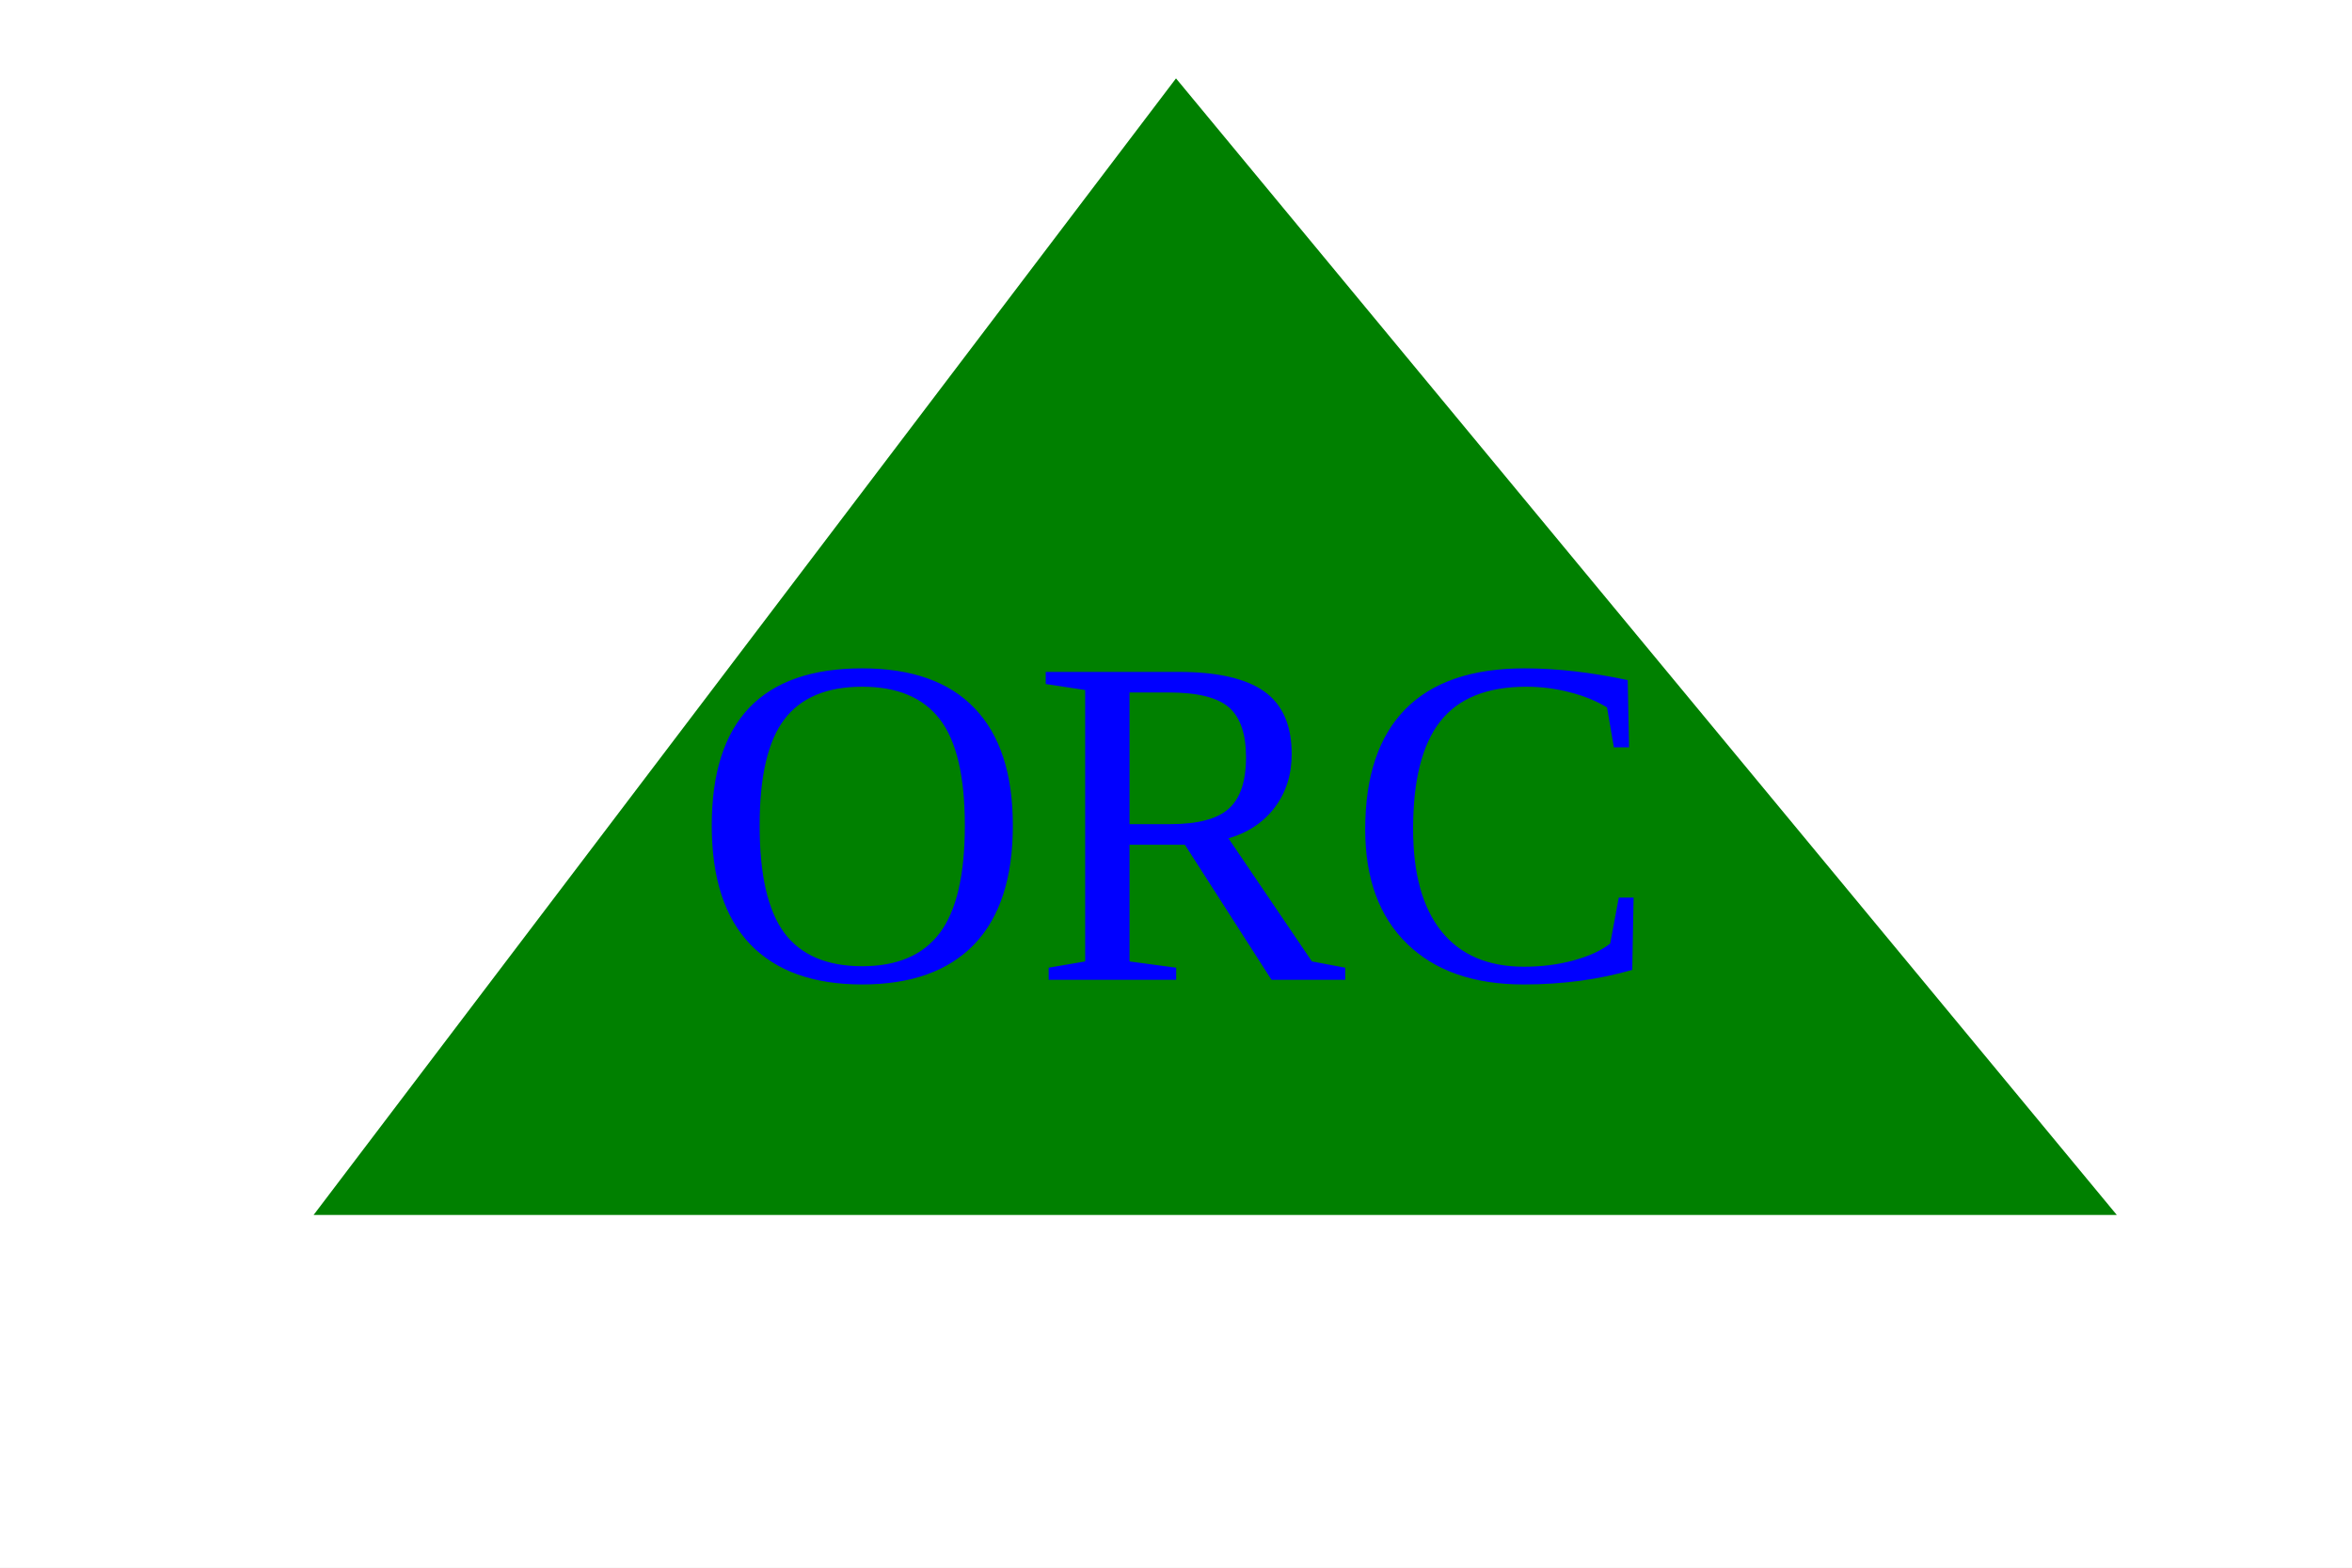
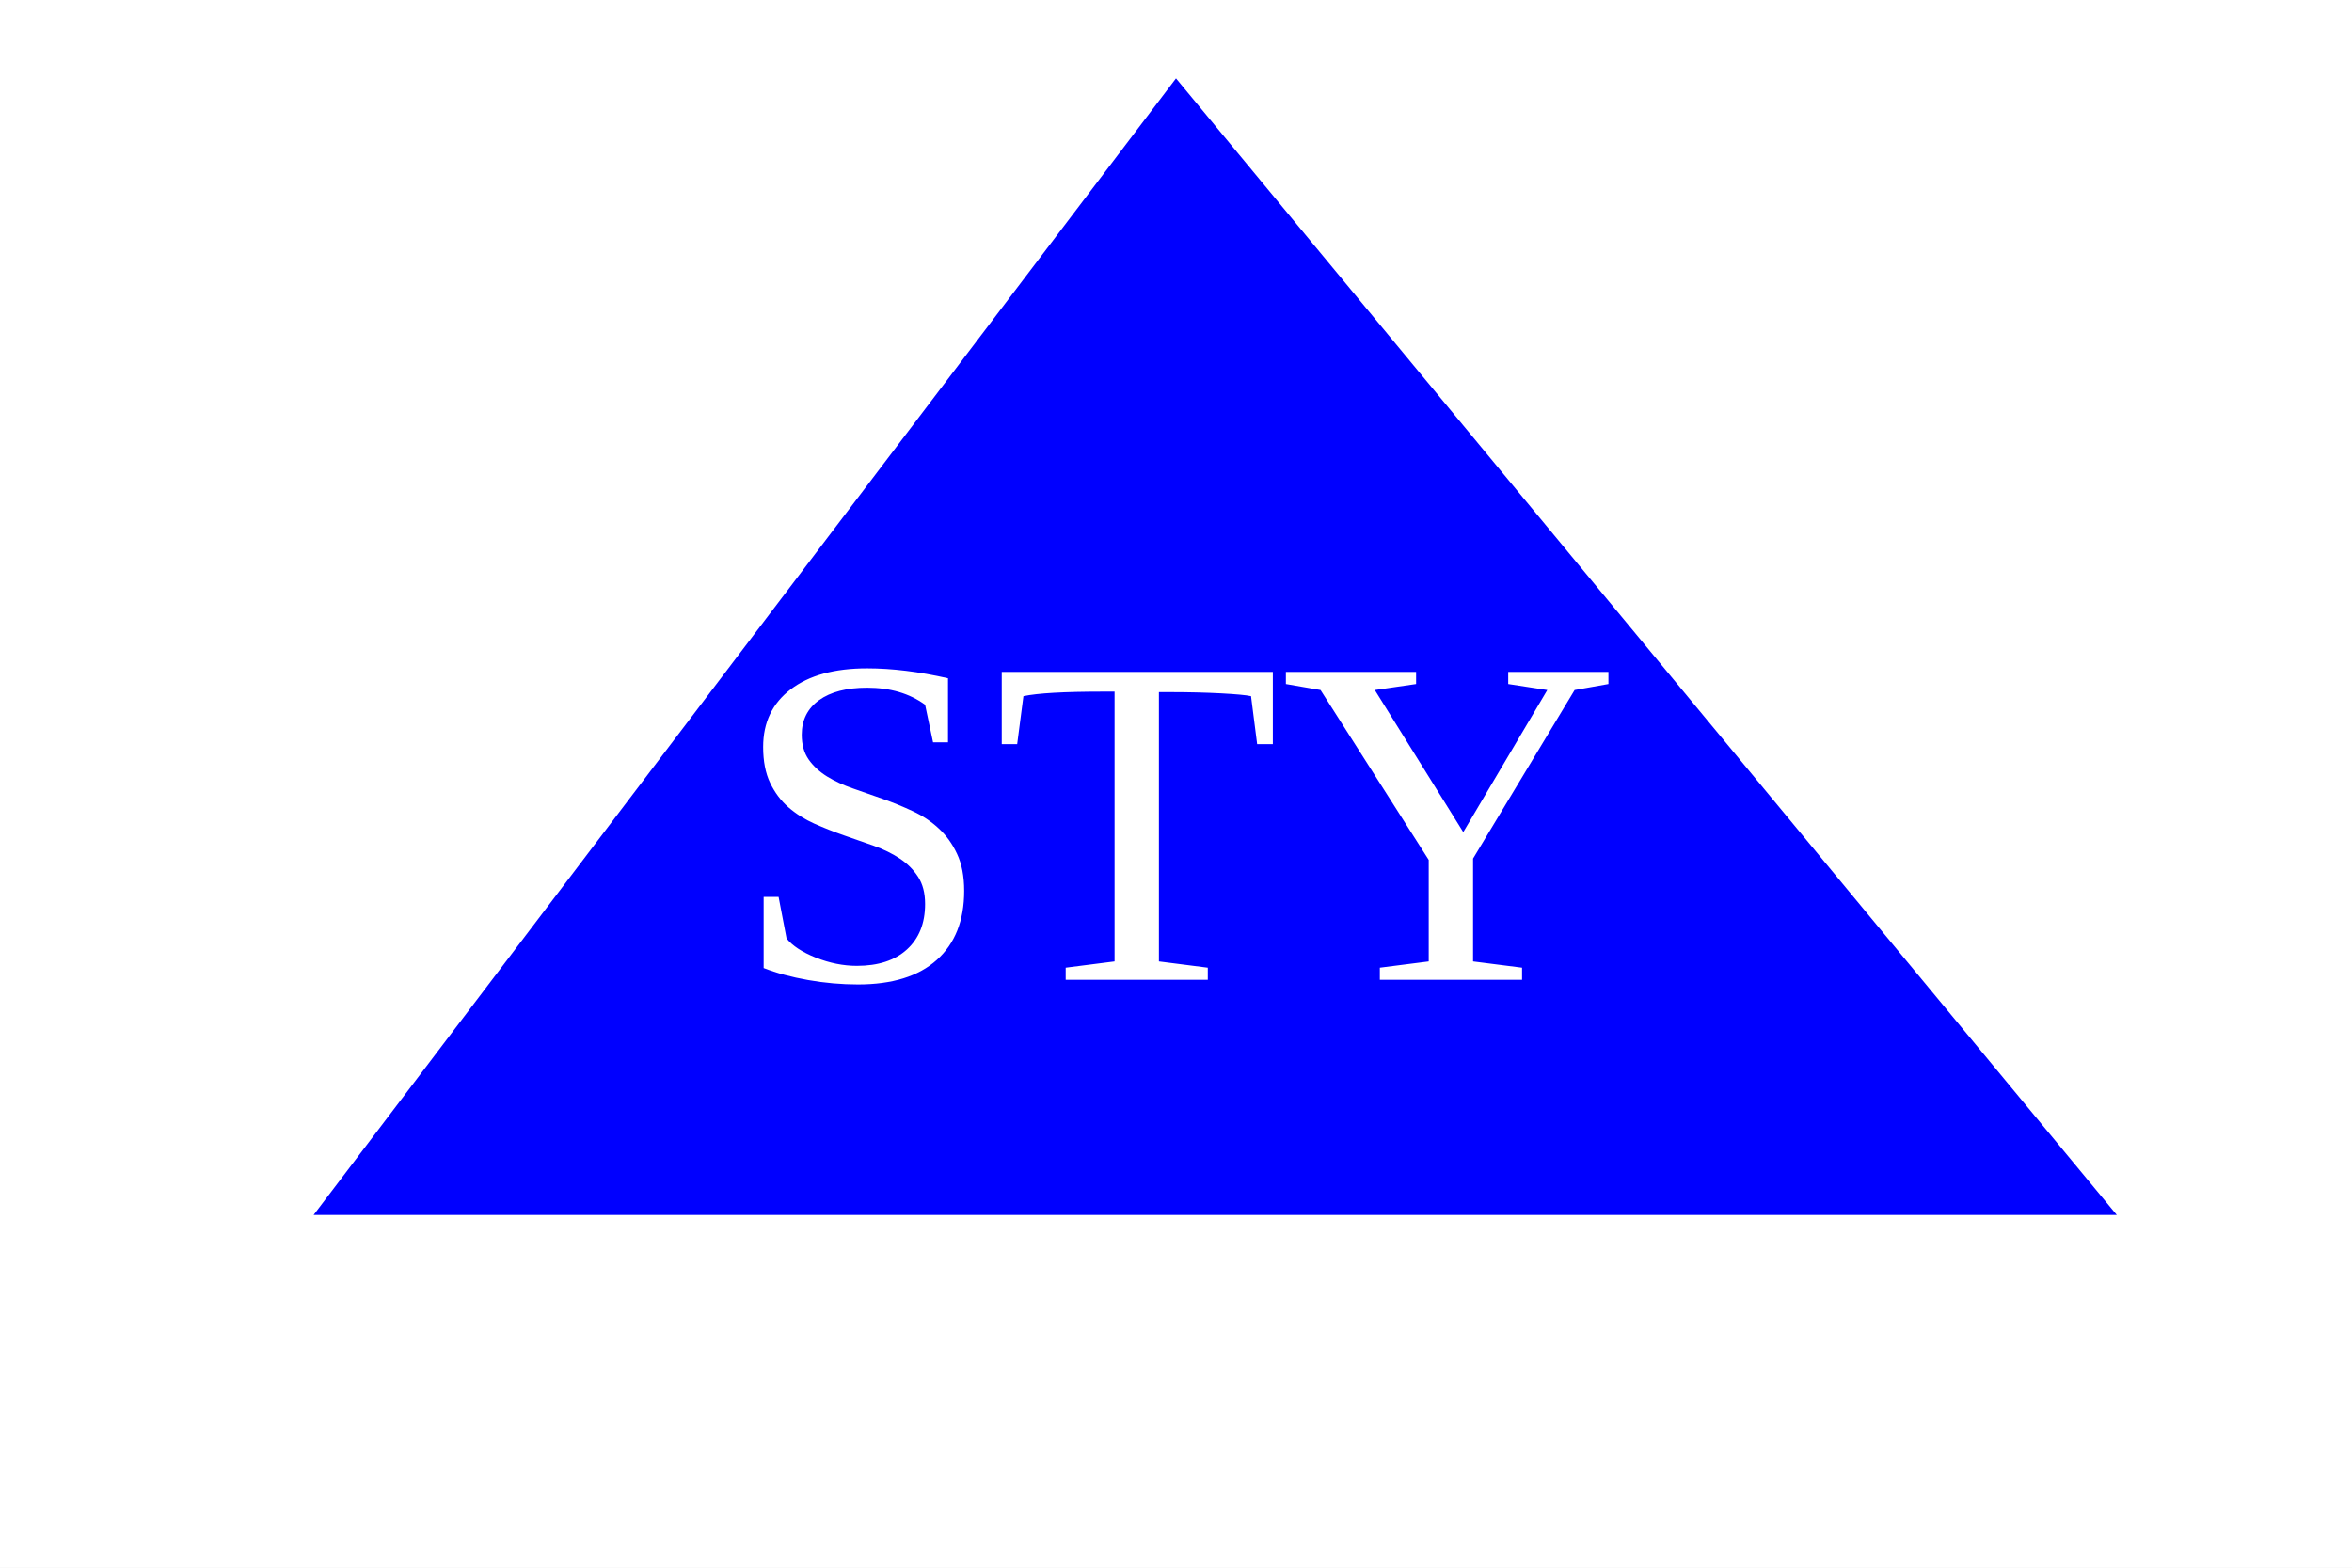
<svg xmlns="http://www.w3.org/2000/svg" width="300" height="200">
  <rect width="300" height="200" fill="white" />
-   <polygon points="150, 10 270, 155 40, 155" fill="green" />
-   <text x="150" y="125" font-size="60" text-anchor="middle" fill="blue">ORC</text>
+   <polygon points="150, 10 270, 155 40, 155" fill="blue" />
+   <text x="150" y="125" font-size="60" text-anchor="middle" fill="white">STY</text>
</svg>
